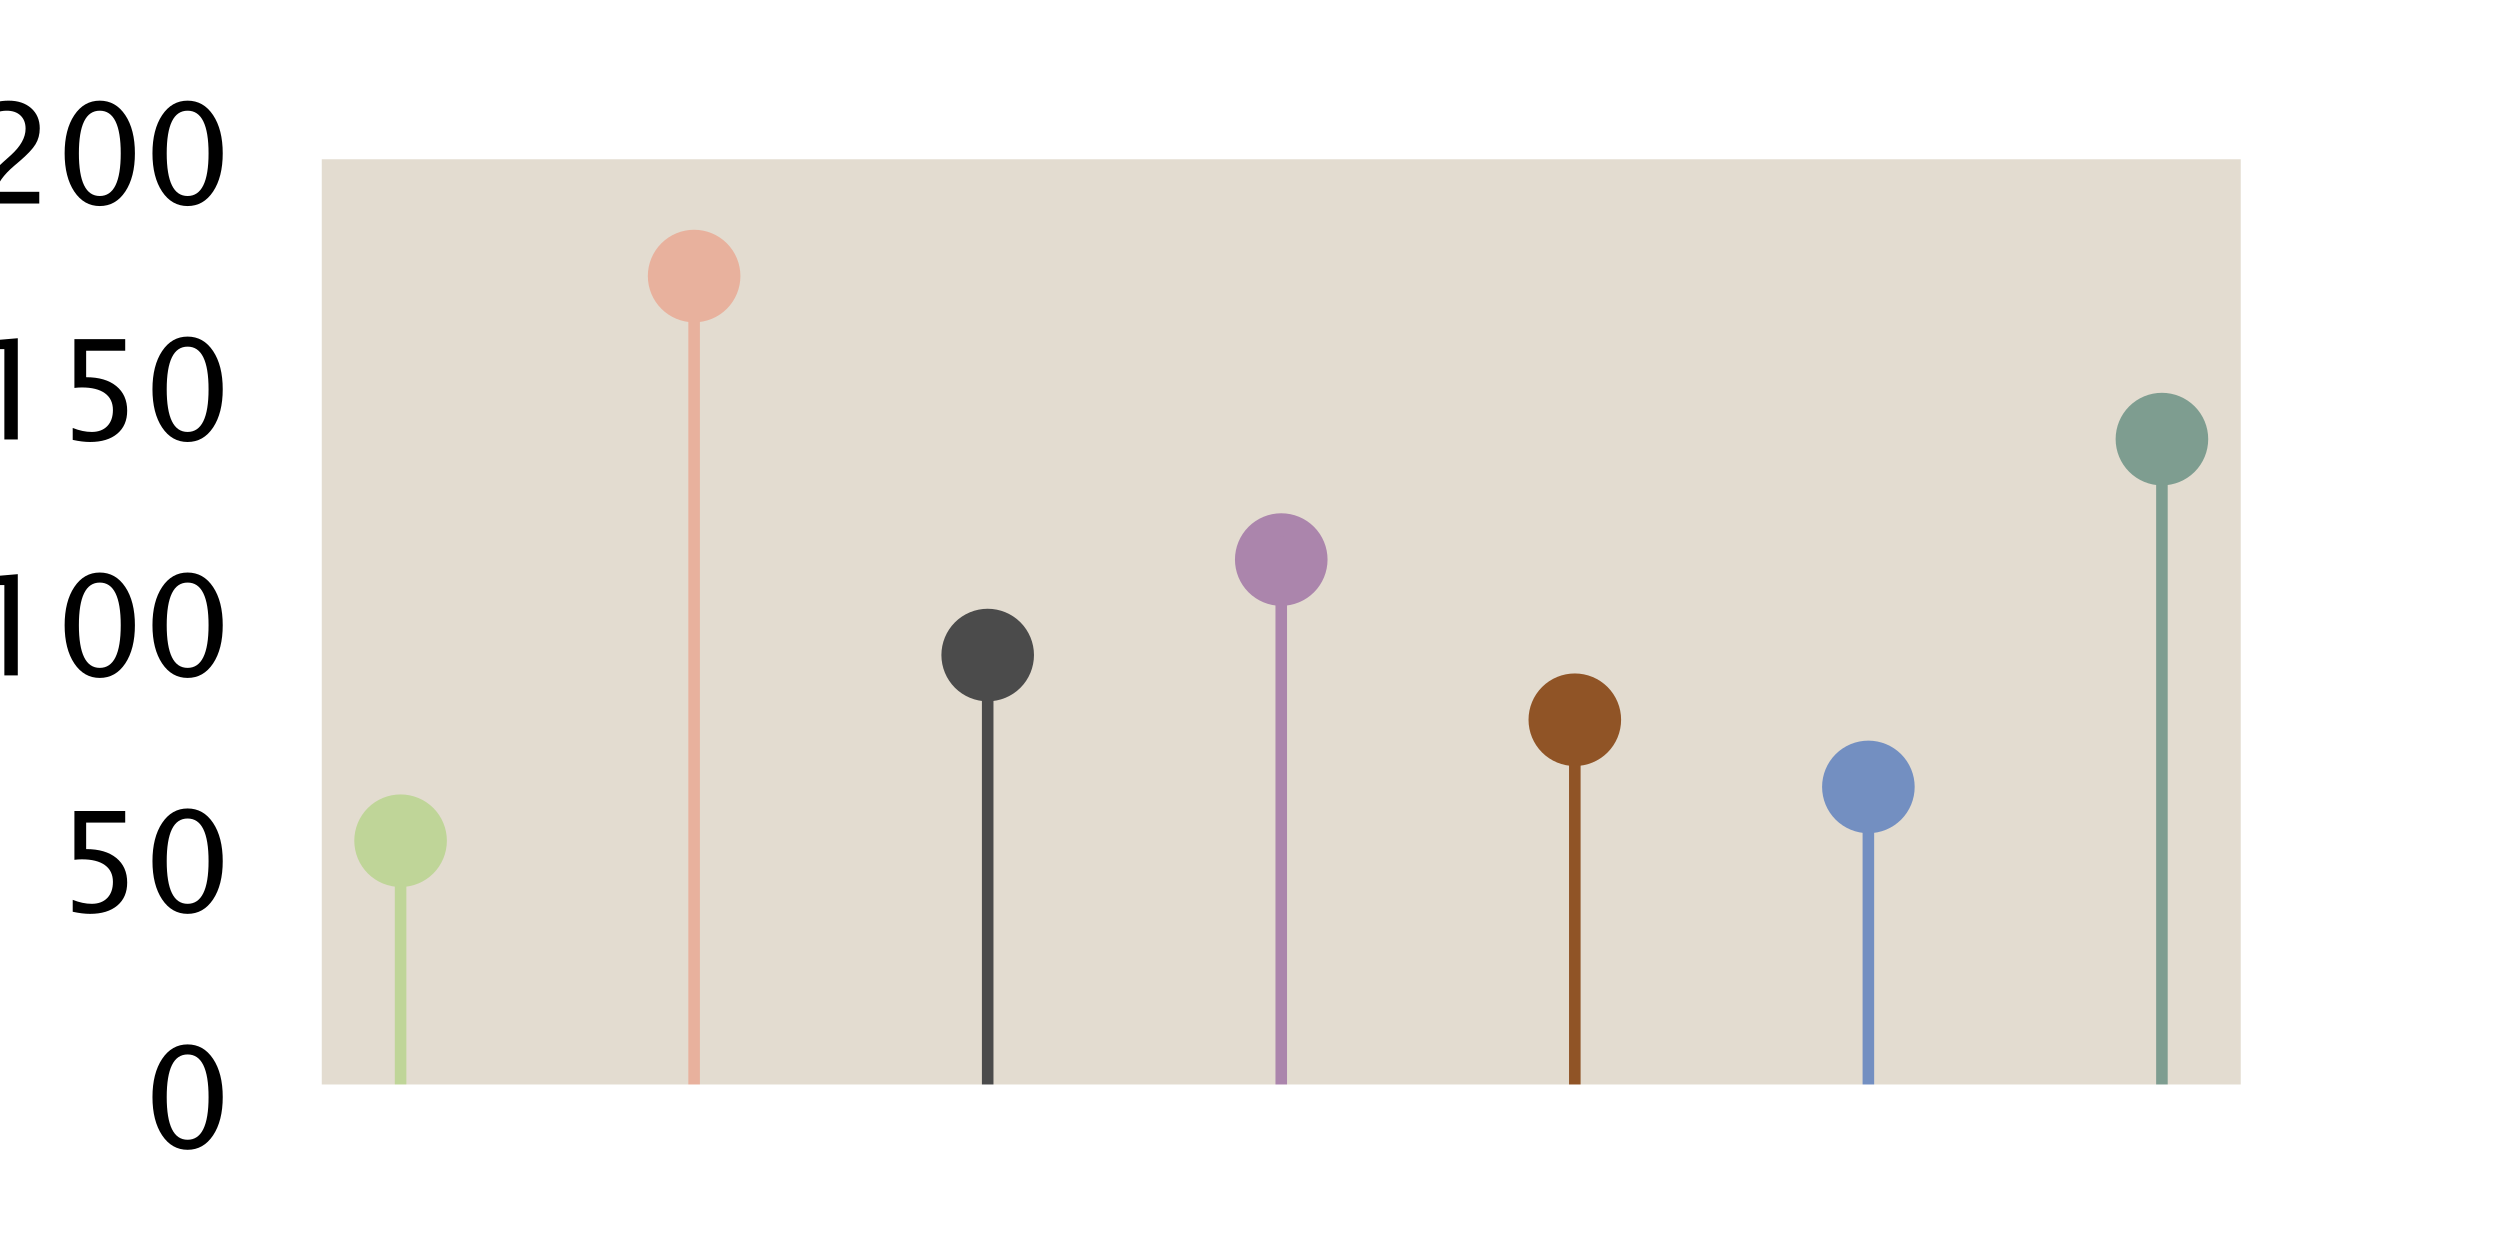
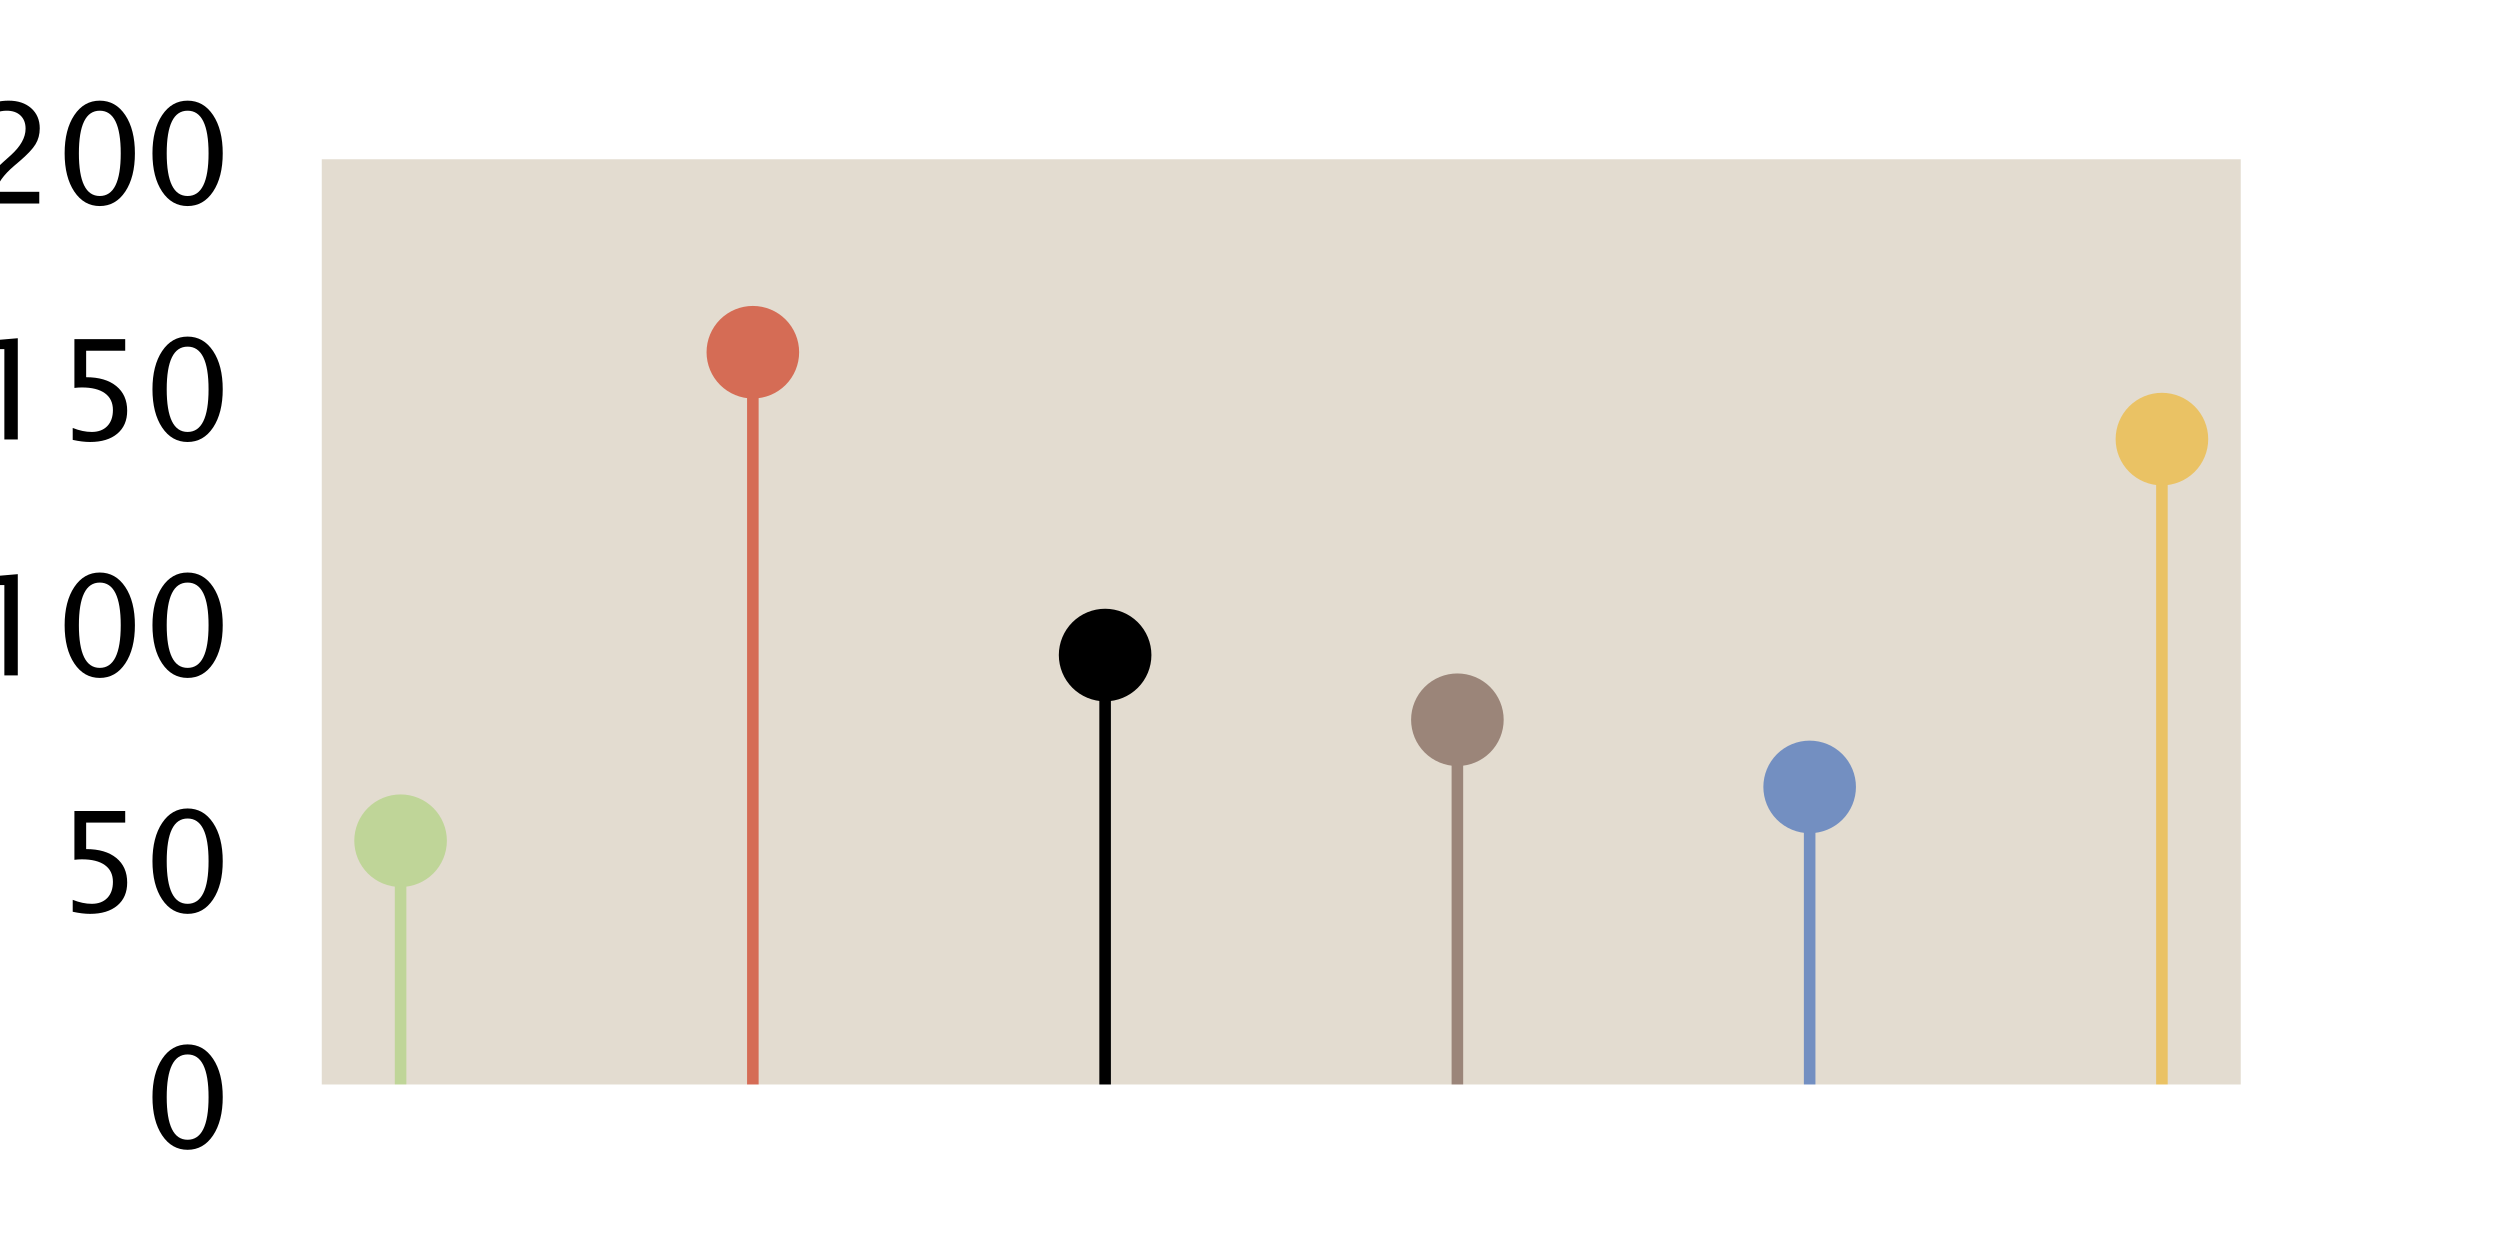
<svg xmlns="http://www.w3.org/2000/svg" xmlns:xlink="http://www.w3.org/1999/xlink" height="54pt" version="1.1" viewBox="0 0 108 54" width="108pt">
  <defs>
    <style type="text/css">
*{stroke-linecap:butt;stroke-linejoin:round;}
  </style>
  </defs>
  <g id="figure_1">
    <g id="patch_1">
      <path d="M 0 54  L 108 54  L 108 0  L 0 0  z " style="fill:#ffffff;" />
    </g>
    <g id="axes_1">
      <g id="patch_2">
        <path d="M 13.5 47.25  L 97.2 47.25  L 97.2 6.48  L 13.5 6.48  z " style="fill:#e3dcd0;" />
      </g>
      <g id="matplotlib.axis_1" />
      <g id="matplotlib.axis_2">
        <g id="ytick_1">
          <g id="text_1">
            <defs>
              <path d="M 31.641 -1.812  Q 20.266 -1.812 13.297 8.609  Q 6.344 19.047 6.344 36.141  Q 6.344 53.219 13.297 63.641  Q 20.266 74.078 31.641 74.078  Q 43.062 74.078 50 63.672  Q 56.938 53.266 56.938 36.141  Q 56.938 19.047 50 8.609  Q 43.062 -1.812 31.641 -1.812  z M 31.641 5.422  Q 46.734 5.422 46.734 36.141  Q 46.734 66.844 31.641 66.844  Q 16.609 66.844 16.609 36.141  Q 16.609 5.422 31.641 5.422  z " id="LucidaSansUnicode-48" />
            </defs>
            <g transform="translate(6.205938 49.56281)scale(0.06 -0.06)">
              <use xlink:href="#LucidaSansUnicode-48" />
            </g>
          </g>
        </g>
        <g id="ytick_2">
          <g id="text_2">
            <defs>
              <path d="M 12.156 -0.297  L 12.156 8.297  Q 19.344 5.422 25.828 5.422  Q 32.953 5.422 37.031 9.609  Q 41.109 13.812 41.109 21.188  Q 41.109 29.109 35.344 33.281  Q 29.594 37.453 18.703 37.453  Q 16.156 37.453 13.375 37.109  L 13.375 72.266  L 49.953 72.266  L 49.953 63.875  L 21.828 63.875  L 21.828 44.828  Q 35.75 44.828 43.562 38.422  Q 51.375 32.031 51.375 20.703  Q 51.375 10.156 44.266 4.172  Q 37.156 -1.812 24.656 -1.812  Q 19.094 -1.812 12.156 -0.297  z " id="LucidaSansUnicode-53" />
            </defs>
            <g transform="translate(2.411875 39.37031)scale(0.06 -0.06)">
              <use xlink:href="#LucidaSansUnicode-53" />
              <use x="63.232" xlink:href="#LucidaSansUnicode-48" />
            </g>
          </g>
        </g>
        <g id="ytick_3">
          <g id="text_3">
            <defs>
              <path d="M 26.172 0  L 26.172 65.047  L 14.75 65.047  L 14.75 71.094  L 35.844 72.906  L 35.844 0  z " id="LucidaSansUnicode-49" />
            </defs>
            <g transform="translate(-1.382187 29.17781)scale(0.06 -0.06)">
              <use xlink:href="#LucidaSansUnicode-49" />
              <use x="63.232" xlink:href="#LucidaSansUnicode-48" />
              <use x="126.465" xlink:href="#LucidaSansUnicode-48" />
            </g>
          </g>
        </g>
        <g id="ytick_4">
          <g id="text_4">
            <g transform="translate(-1.382187 18.98531)scale(0.06 -0.06)">
              <use xlink:href="#LucidaSansUnicode-49" />
              <use x="63.232" xlink:href="#LucidaSansUnicode-53" />
              <use x="126.465" xlink:href="#LucidaSansUnicode-48" />
            </g>
          </g>
        </g>
        <g id="ytick_5">
          <g id="text_5">
            <defs>
              <path d="M 8.297 0  L 8.297 8.453  Q 12.5 18.266 25.297 29.828  L 30.812 34.766  Q 41.453 44.391 41.453 53.859  Q 41.453 59.906 37.812 63.375  Q 34.188 66.844 27.781 66.844  Q 20.312 66.844 10.109 61.031  L 10.109 69.531  Q 19.734 74.078 29.25 74.078  Q 39.406 74.078 45.531 68.609  Q 51.656 63.141 51.656 54.109  Q 51.656 47.609 48.547 42.578  Q 45.453 37.547 37.016 30.375  L 33.297 27.203  Q 21.734 17.391 19.922 8.453  L 51.312 8.453  L 51.312 0  z " id="LucidaSansUnicode-50" />
            </defs>
            <g transform="translate(-1.382187 8.792812)scale(0.06 -0.06)">
              <use xlink:href="#LucidaSansUnicode-50" />
              <use x="63.232" xlink:href="#LucidaSansUnicode-48" />
              <use x="126.465" xlink:href="#LucidaSansUnicode-48" />
            </g>
          </g>
        </g>
      </g>
      <g id="LineCollection_1">
-         <path clip-path="url(#p8b79dca2b9)" d="M 17.305 47.25  L 17.305 36.319  " style="fill:none;stroke:#bfd598;stroke-width:0.5;" />
+         <path clip-path="url(#pac2924d88f)" d="M 17.305 47.25  L 17.305 36.319  " style="fill:none;stroke:#bfd598;stroke-width:0.5;" />
      </g>
      <g id="LineCollection_2">
-         <path clip-path="url(#p8b79dca2b9)" d="M 80.714 47.25  L 80.714 33.995  " style="fill:none;stroke:#738fc1;stroke-width:0.5;" />
+         <path clip-path="url(#pac2924d88f)" d="M 78.177 47.25  L 78.177 33.995  " style="fill:none;stroke:#738fc1;stroke-width:0.5;" />
      </g>
      <g id="LineCollection_3">
-         <path clip-path="url(#p8b79dca2b9)" d="M 55.35 47.25  L 55.35 24.173  " style="fill:none;stroke:#ab85ac;stroke-width:0.5;" />
+         <path clip-path="url(#pac2924d88f)" d="M 47.741 47.25  L 47.741 28.298  " style="fill:none;stroke:#000000;stroke-width:0.5;" />
      </g>
      <g id="LineCollection_4">
-         <path clip-path="url(#p8b79dca2b9)" d="M 42.668 47.25  L 42.668 28.298  " style="fill:none;stroke:#4b4b4b;stroke-width:0.5;" />
+         <path clip-path="url(#pac2924d88f)" d="M 32.523 47.25  L 32.523 15.216  " style="fill:none;stroke:#d56c55;stroke-width:0.5;" />
      </g>
      <g id="LineCollection_5">
-         <path clip-path="url(#p8b79dca2b9)" d="M 29.986 47.25  L 29.986 11.925  " style="fill:none;stroke:#e8b19d;stroke-width:0.5;" />
+         <path clip-path="url(#pac2924d88f)" d="M 93.395 47.25  L 93.395 18.969  " style="fill:none;stroke:#eac264;stroke-width:0.5;" />
      </g>
      <g id="LineCollection_6">
-         <path clip-path="url(#p8b79dca2b9)" d="M 93.395 47.25  L 93.395 18.969  " style="fill:none;stroke:#7e9d90;stroke-width:0.5;" />
-       </g>
-       <g id="LineCollection_7">
-         <path clip-path="url(#p8b79dca2b9)" d="M 68.032 47.25  L 68.032 31.093  " style="fill:none;stroke:#905426;stroke-width:0.5;" />
+         <path clip-path="url(#pac2924d88f)" d="M 62.959 47.25  L 62.959 31.093  " style="fill:none;stroke:#9b8579;stroke-width:0.5;" />
      </g>
      <g id="line2d_1">
        <defs>
-           <path d="M 0 1.5  C 0.398 1.5 0.779 1.342 1.061 1.061  C 1.342 0.779 1.5 0.398 1.5 0  C 1.5 -0.398 1.342 -0.779 1.061 -1.061  C 0.779 -1.342 0.398 -1.5 0 -1.5  C -0.398 -1.5 -0.779 -1.342 -1.061 -1.061  C -1.342 -0.779 -1.5 -0.398 -1.5 0  C -1.5 0.398 -1.342 0.779 -1.061 1.061  C -0.779 1.342 -0.398 1.5 0 1.5  z " id="m641650433b" style="stroke:#bfd598;" />
+           <path d="M 0 1.5  C 0.398 1.5 0.779 1.342 1.061 1.061  C 1.342 0.779 1.5 0.398 1.5 0  C 1.5 -0.398 1.342 -0.779 1.061 -1.061  C 0.779 -1.342 0.398 -1.5 0 -1.5  C -0.398 -1.5 -0.779 -1.342 -1.061 -1.061  C -1.342 -0.779 -1.5 -0.398 -1.5 0  C -1.5 0.398 -1.342 0.779 -1.061 1.061  C -0.779 1.342 -0.398 1.5 0 1.5  z " id="m3458f097a8" style="stroke:#bfd598;" />
        </defs>
-         <g clip-path="url(#p8b79dca2b9)">
-           <use style="fill:#bfd598;stroke:#bfd598;" x="17.305" xlink:href="#m641650433b" y="36.319" />
+         <g clip-path="url(#pac2924d88f)">
+           <use style="fill:#bfd598;stroke:#bfd598;" x="17.305" xlink:href="#m3458f097a8" y="36.319" />
        </g>
      </g>
      <g id="line2d_2">
        <defs>
-           <path d="M 0 1.5  C 0.398 1.5 0.779 1.342 1.061 1.061  C 1.342 0.779 1.5 0.398 1.5 0  C 1.5 -0.398 1.342 -0.779 1.061 -1.061  C 0.779 -1.342 0.398 -1.5 0 -1.5  C -0.398 -1.5 -0.779 -1.342 -1.061 -1.061  C -1.342 -0.779 -1.5 -0.398 -1.5 0  C -1.5 0.398 -1.342 0.779 -1.061 1.061  C -0.779 1.342 -0.398 1.5 0 1.5  z " id="m310b417a9a" style="stroke:#738fc1;" />
+           <path d="M 0 1.5  C 0.398 1.5 0.779 1.342 1.061 1.061  C 1.342 0.779 1.5 0.398 1.5 0  C 1.5 -0.398 1.342 -0.779 1.061 -1.061  C 0.779 -1.342 0.398 -1.5 0 -1.5  C -0.398 -1.5 -0.779 -1.342 -1.061 -1.061  C -1.342 -0.779 -1.5 -0.398 -1.5 0  C -1.5 0.398 -1.342 0.779 -1.061 1.061  C -0.779 1.342 -0.398 1.5 0 1.5  z " id="m050b27a8aa" style="stroke:#738fc1;" />
        </defs>
-         <g clip-path="url(#p8b79dca2b9)">
-           <use style="fill:#738fc1;stroke:#738fc1;" x="80.714" xlink:href="#m310b417a9a" y="33.995" />
+         <g clip-path="url(#pac2924d88f)">
+           <use style="fill:#738fc1;stroke:#738fc1;" x="78.177" xlink:href="#m050b27a8aa" y="33.995" />
        </g>
      </g>
      <g id="line2d_3">
        <defs>
-           <path d="M 0 1.5  C 0.398 1.5 0.779 1.342 1.061 1.061  C 1.342 0.779 1.5 0.398 1.5 0  C 1.5 -0.398 1.342 -0.779 1.061 -1.061  C 0.779 -1.342 0.398 -1.5 0 -1.5  C -0.398 -1.5 -0.779 -1.342 -1.061 -1.061  C -1.342 -0.779 -1.5 -0.398 -1.5 0  C -1.5 0.398 -1.342 0.779 -1.061 1.061  C -0.779 1.342 -0.398 1.5 0 1.5  z " id="m8022a0815e" style="stroke:#ab85ac;" />
+           <path d="M 0 1.5  C 0.398 1.5 0.779 1.342 1.061 1.061  C 1.342 0.779 1.5 0.398 1.5 0  C 1.5 -0.398 1.342 -0.779 1.061 -1.061  C 0.779 -1.342 0.398 -1.5 0 -1.5  C -0.398 -1.5 -0.779 -1.342 -1.061 -1.061  C -1.342 -0.779 -1.5 -0.398 -1.5 0  C -1.5 0.398 -1.342 0.779 -1.061 1.061  C -0.779 1.342 -0.398 1.5 0 1.5  z " id="mb762af8f24" style="stroke:#000000;" />
        </defs>
-         <g clip-path="url(#p8b79dca2b9)">
-           <use style="fill:#ab85ac;stroke:#ab85ac;" x="55.35" xlink:href="#m8022a0815e" y="24.173" />
+         <g clip-path="url(#pac2924d88f)">
+           <use style="stroke:#000000;" x="47.741" xlink:href="#mb762af8f24" y="28.298" />
        </g>
      </g>
      <g id="line2d_4">
        <defs>
-           <path d="M 0 1.5  C 0.398 1.5 0.779 1.342 1.061 1.061  C 1.342 0.779 1.5 0.398 1.5 0  C 1.5 -0.398 1.342 -0.779 1.061 -1.061  C 0.779 -1.342 0.398 -1.5 0 -1.5  C -0.398 -1.5 -0.779 -1.342 -1.061 -1.061  C -1.342 -0.779 -1.5 -0.398 -1.5 0  C -1.5 0.398 -1.342 0.779 -1.061 1.061  C -0.779 1.342 -0.398 1.5 0 1.5  z " id="m9d8c870149" style="stroke:#4b4b4b;" />
+           <path d="M 0 1.5  C 0.398 1.5 0.779 1.342 1.061 1.061  C 1.342 0.779 1.5 0.398 1.5 0  C 1.5 -0.398 1.342 -0.779 1.061 -1.061  C 0.779 -1.342 0.398 -1.5 0 -1.5  C -0.398 -1.5 -0.779 -1.342 -1.061 -1.061  C -1.342 -0.779 -1.5 -0.398 -1.5 0  C -1.5 0.398 -1.342 0.779 -1.061 1.061  C -0.779 1.342 -0.398 1.5 0 1.5  z " id="mb21e763bbd" style="stroke:#d56c55;" />
        </defs>
-         <g clip-path="url(#p8b79dca2b9)">
-           <use style="fill:#4b4b4b;stroke:#4b4b4b;" x="42.668" xlink:href="#m9d8c870149" y="28.298" />
+         <g clip-path="url(#pac2924d88f)">
+           <use style="fill:#d56c55;stroke:#d56c55;" x="32.523" xlink:href="#mb21e763bbd" y="15.216" />
        </g>
      </g>
      <g id="line2d_5">
        <defs>
-           <path d="M 0 1.5  C 0.398 1.5 0.779 1.342 1.061 1.061  C 1.342 0.779 1.5 0.398 1.5 0  C 1.5 -0.398 1.342 -0.779 1.061 -1.061  C 0.779 -1.342 0.398 -1.5 0 -1.5  C -0.398 -1.5 -0.779 -1.342 -1.061 -1.061  C -1.342 -0.779 -1.5 -0.398 -1.5 0  C -1.5 0.398 -1.342 0.779 -1.061 1.061  C -0.779 1.342 -0.398 1.5 0 1.5  z " id="me9bdbcb5dd" style="stroke:#e8b19d;" />
+           <path d="M 0 1.5  C 0.398 1.5 0.779 1.342 1.061 1.061  C 1.342 0.779 1.5 0.398 1.5 0  C 1.5 -0.398 1.342 -0.779 1.061 -1.061  C 0.779 -1.342 0.398 -1.5 0 -1.5  C -0.398 -1.5 -0.779 -1.342 -1.061 -1.061  C -1.342 -0.779 -1.5 -0.398 -1.5 0  C -1.5 0.398 -1.342 0.779 -1.061 1.061  C -0.779 1.342 -0.398 1.5 0 1.5  z " id="m1e8142f5c0" style="stroke:#eac264;" />
        </defs>
-         <g clip-path="url(#p8b79dca2b9)">
-           <use style="fill:#e8b19d;stroke:#e8b19d;" x="29.986" xlink:href="#me9bdbcb5dd" y="11.925" />
+         <g clip-path="url(#pac2924d88f)">
+           <use style="fill:#eac264;stroke:#eac264;" x="93.395" xlink:href="#m1e8142f5c0" y="18.969" />
        </g>
      </g>
      <g id="line2d_6">
        <defs>
-           <path d="M 0 1.5  C 0.398 1.5 0.779 1.342 1.061 1.061  C 1.342 0.779 1.5 0.398 1.5 0  C 1.5 -0.398 1.342 -0.779 1.061 -1.061  C 0.779 -1.342 0.398 -1.5 0 -1.5  C -0.398 -1.5 -0.779 -1.342 -1.061 -1.061  C -1.342 -0.779 -1.5 -0.398 -1.5 0  C -1.5 0.398 -1.342 0.779 -1.061 1.061  C -0.779 1.342 -0.398 1.5 0 1.5  z " id="m32010979a1" style="stroke:#7e9d90;" />
+           <path d="M 0 1.5  C 0.398 1.5 0.779 1.342 1.061 1.061  C 1.342 0.779 1.5 0.398 1.5 0  C 1.5 -0.398 1.342 -0.779 1.061 -1.061  C 0.779 -1.342 0.398 -1.5 0 -1.5  C -0.398 -1.5 -0.779 -1.342 -1.061 -1.061  C -1.342 -0.779 -1.5 -0.398 -1.5 0  C -1.5 0.398 -1.342 0.779 -1.061 1.061  C -0.779 1.342 -0.398 1.5 0 1.5  z " id="ma25435b765" style="stroke:#9b8579;" />
        </defs>
-         <g clip-path="url(#p8b79dca2b9)">
-           <use style="fill:#7e9d90;stroke:#7e9d90;" x="93.395" xlink:href="#m32010979a1" y="18.969" />
-         </g>
-       </g>
-       <g id="line2d_7">
-         <defs>
-           <path d="M 0 1.5  C 0.398 1.5 0.779 1.342 1.061 1.061  C 1.342 0.779 1.5 0.398 1.5 0  C 1.5 -0.398 1.342 -0.779 1.061 -1.061  C 0.779 -1.342 0.398 -1.5 0 -1.5  C -0.398 -1.5 -0.779 -1.342 -1.061 -1.061  C -1.342 -0.779 -1.5 -0.398 -1.5 0  C -1.5 0.398 -1.342 0.779 -1.061 1.061  C -0.779 1.342 -0.398 1.5 0 1.5  z " id="m16b2435be1" style="stroke:#905426;" />
-         </defs>
-         <g clip-path="url(#p8b79dca2b9)">
-           <use style="fill:#905426;stroke:#905426;" x="68.032" xlink:href="#m16b2435be1" y="31.093" />
+         <g clip-path="url(#pac2924d88f)">
+           <use style="fill:#9b8579;stroke:#9b8579;" x="62.959" xlink:href="#ma25435b765" y="31.093" />
        </g>
      </g>
      <g id="patch_3">
        <path d="M 13.5 47.25  L 13.5 6.48  " style="fill:none;stroke:#ffffff;stroke-linecap:square;stroke-linejoin:miter;stroke-width:0.8;" />
      </g>
      <g id="patch_4">
        <path d="M 97.2 47.25  L 97.2 6.48  " style="fill:none;stroke:#ffffff;stroke-linecap:square;stroke-linejoin:miter;stroke-width:0.8;" />
      </g>
      <g id="patch_5">
        <path d="M 13.5 47.25  L 97.2 47.25  " style="fill:none;stroke:#ffffff;stroke-linecap:square;stroke-linejoin:miter;stroke-width:0.8;" />
      </g>
      <g id="patch_6">
        <path d="M 13.5 6.48  L 97.2 6.48  " style="fill:none;stroke:#ffffff;stroke-linecap:square;stroke-linejoin:miter;stroke-width:0.8;" />
      </g>
    </g>
  </g>
  <defs>
-     <clipPath id="p8b79dca2b9">
+     <clipPath id="pac2924d88f">
      <rect height="40.77" width="83.7" x="13.5" y="6.48" />
    </clipPath>
  </defs>
</svg>
